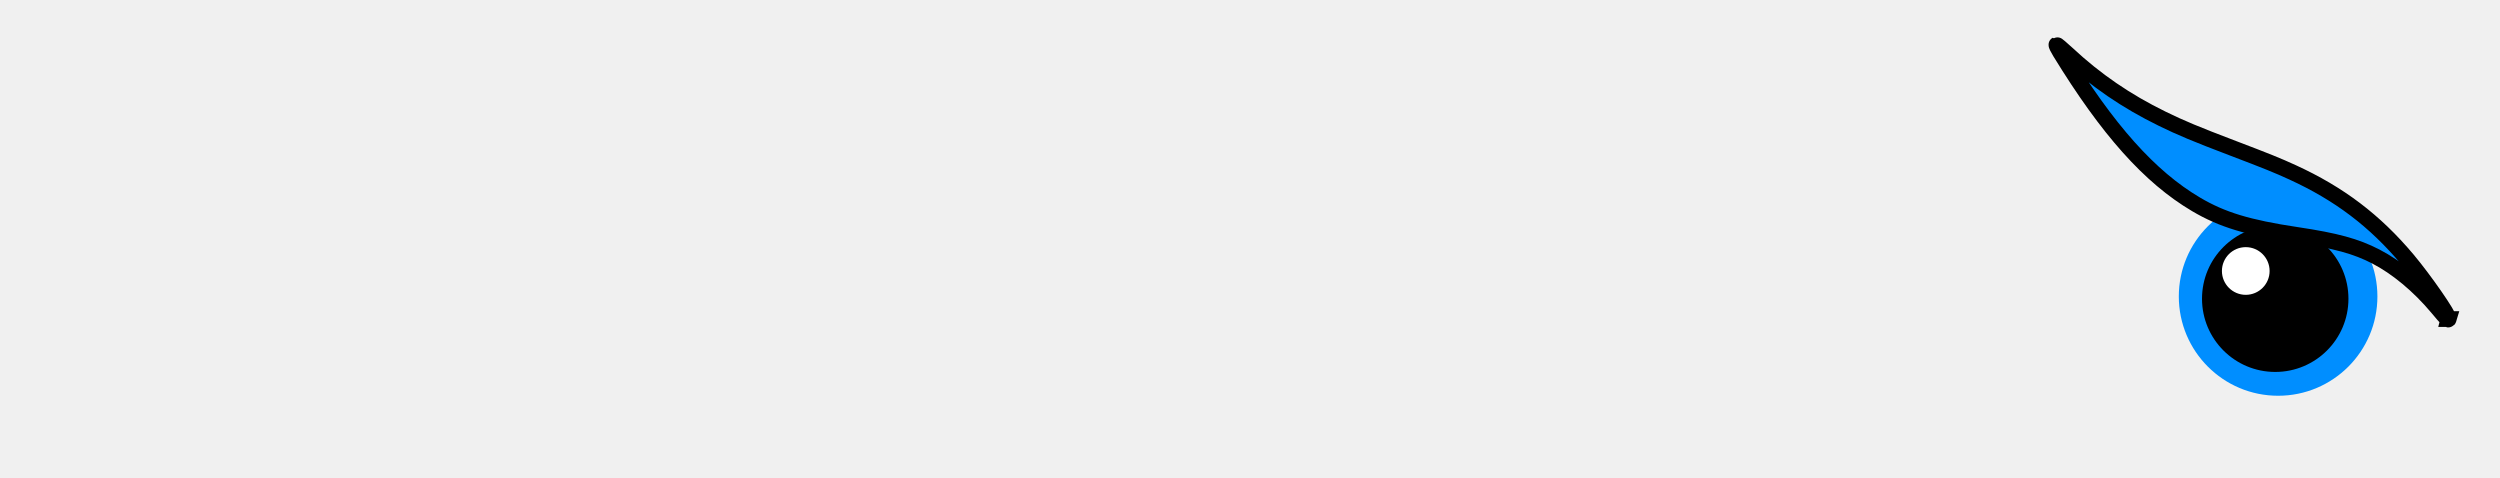
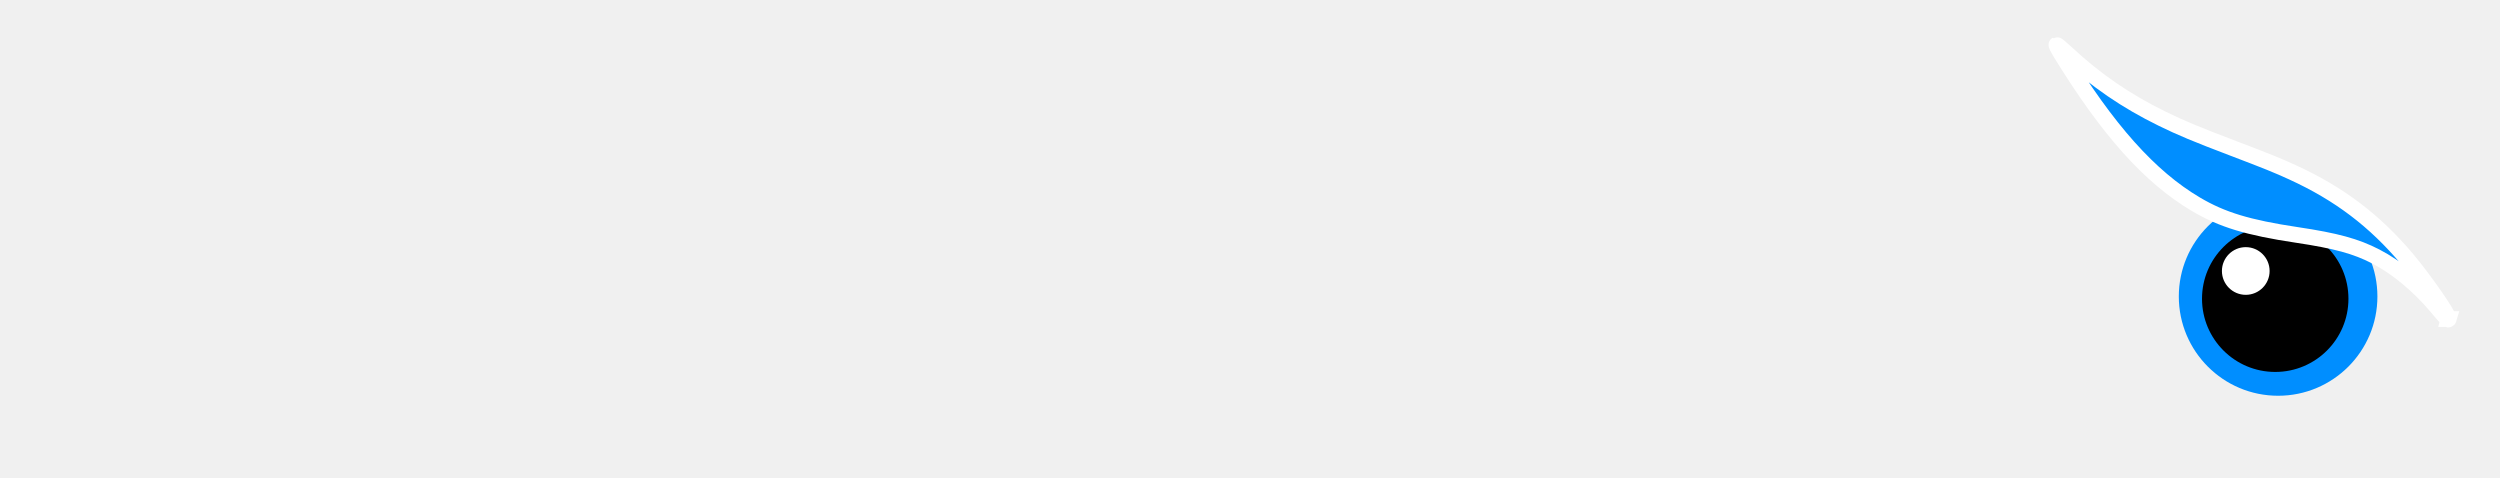
- <svg xmlns="http://www.w3.org/2000/svg" version="1.1" id="svg8531" viewBox="0 0 389.764 74.409" height="21mm" width="110mm">
+ <svg xmlns="http://www.w3.org/2000/svg" width="110mm" height="21mm" viewBox="0 0 389.764 74.409" id="svg8531" version="1.1">
  <defs id="defs8533" />
-   <g transform="translate(0,-977.9528)" id="layer1">
-     <flowRoot transform="translate(-71.21977,490.5902)" style="font-style:normal;font-weight:normal;font-size:40px;line-height:125%;font-family:sans-serif;letter-spacing:0px;word-spacing:0px;fill:#ffffff;fill-opacity:1;stroke:#000000;stroke-width:1px;stroke-linecap:butt;stroke-linejoin:miter;stroke-opacity:1" id="flowRoot4148-8" xml:space="preserve">
+   <g id="layer1" transform="translate(0,-977.9528)">
+     <flowRoot xml:space="preserve" id="flowRoot4148-8" style="font-style:normal;font-weight:normal;font-size:40px;line-height:125%;font-family:sans-serif;letter-spacing:0px;word-spacing:0px;fill:#ffffff;fill-opacity:1;stroke:#ffffff;stroke-width:1px;stroke-linecap:butt;stroke-linejoin:miter;stroke-opacity:1;" transform="translate(-71.21977,490.5902)">
      <flowRegion id="flowRegion4150-23">
-         <rect style="fill:#ffffff;stroke:#000000" y="400.814" x="76.772" height="275.065" width="439.618" id="rect4152-0" />
+         <rect id="rect4152-0" width="439.618" height="275.065" x="76.772" y="400.814" style="fill:#ffffff;stroke:#ffffff;" />
      </flowRegion>
-       <flowPara style="font-style:normal;font-variant:normal;font-weight:normal;font-stretch:normal;font-size:70px;font-family:Sawasdee;-inkscape-font-specification:Sawasdee;letter-spacing:-8.46px;fill:#ffffff;stroke:#000000" id="flowPara4154-77" />
-       <flowPara id="flowPara4452-7" style="font-style:normal;font-variant:normal;font-weight:normal;font-stretch:normal;font-size:70px;font-family:Sawasdee;-inkscape-font-specification:Sawasdee;letter-spacing:-8.46px;fill:#000000;stroke:#000000">
-         <flowSpan id="flowSpan4454-69" style="font-style:normal;font-variant:normal;font-weight:bold;font-stretch:normal;font-size:70px;line-height:111%;font-family:Sawasdee;-inkscape-font-specification:'Sawasdee Bold';letter-spacing:-8.46px;fill:#000000;stroke:#000000">crowded</flowSpan>studio</flowPara>
+       <flowPara id="flowPara4154-77" style="font-style:normal;font-variant:normal;font-weight:normal;font-stretch:normal;font-size:70px;font-family:Sawasdee;-inkscape-font-specification:Sawasdee;letter-spacing:-8.46px;fill:#ffffff;stroke:#ffffff;" />
+       <flowPara style="font-style:normal;font-variant:normal;font-weight:normal;font-stretch:normal;font-size:70px;font-family:Sawasdee;-inkscape-font-specification:Sawasdee;letter-spacing:-8.46px;fill:#ffffff;stroke:#ffffff;" id="flowPara4452-7">
+         <flowSpan style="font-style:normal;font-variant:normal;font-weight:bold;font-stretch:normal;font-size:70px;line-height:111%;font-family:Sawasdee;-inkscape-font-specification:'Sawasdee Bold';letter-spacing:-8.46px;fill:#ffffff;stroke:#ffffff;" id="flowSpan4454-69">crowded</flowSpan>studio</flowPara>
    </flowRoot>
-     <circle r="15.481" cy="1024.172" cx="355.17" id="path4689-1" style="fill:#008eff;fill-opacity:1;stroke:#ff0000;stroke-width:0;stroke-linecap:round;stroke-miterlimit:4;stroke-dasharray:none;stroke-opacity:1" />
-     <circle r="11.415" cy="1024.526" cx="354.721" id="path4689-3-9" style="fill:#000000;fill-opacity:1;stroke:#ff0000;stroke-width:0;stroke-linecap:round;stroke-miterlimit:4;stroke-dasharray:none;stroke-opacity:1" />
-     <path id="path4801-0" d="m 381.775,1027.697 c 0.14,-0.475 -3.788,-6.141 -6.455,-9.311 -5.08,-6.038 -10.614,-10.231 -17.912,-13.571 -2.368,-1.084 -3.97,-1.731 -9.237,-3.735 -5.816,-2.212 -8.163,-3.19 -11.078,-4.619 -5.62,-2.753 -10.348,-5.993 -14.793,-10.135 -0.868,-0.809 -1.63,-1.444 -1.691,-1.41 -0.062,0.034 0.19,0.555 0.56,1.159 7.44,12.143 13.981,19.465 21.203,23.733 4.066,2.403 8.105,3.63 15.7,4.768 6.138,0.92 9.221,1.762 12.326,3.364 3.269,1.687 6.714,4.55 9.559,7.943 1.568,1.871 1.75,2.052 1.82,1.814 z" style="fill:#008eff;fill-opacity:1;stroke:#000000;stroke-width:2.451;stroke-linecap:round;stroke-miterlimit:4;stroke-dasharray:none;stroke-opacity:1" />
-     <circle r="3.717" cy="1020.201" cx="350.127" id="path4712-8" style="fill:#ffffff;fill-opacity:1;stroke:#ff0000;stroke-width:0;stroke-linecap:round;stroke-miterlimit:4;stroke-dasharray:none;stroke-opacity:1" />
+     <circle style="fill:#008eff;fill-opacity:1;stroke:#ff0000;stroke-width:0;stroke-linecap:round;stroke-miterlimit:4;stroke-dasharray:none;stroke-opacity:1" id="path4689-1" cx="355.17" cy="1024.172" r="15.481" />
+     <circle style="fill:#000000;fill-opacity:1;stroke:#ff0000;stroke-width:0;stroke-linecap:round;stroke-miterlimit:4;stroke-dasharray:none;stroke-opacity:1" id="path4689-3-9" cx="354.721" cy="1024.526" r="11.415" />
+     <path style="fill:#008eff;fill-opacity:1;stroke:#ffffff;stroke-width:2.451;stroke-linecap:round;stroke-miterlimit:4;stroke-dasharray:none;stroke-opacity:1" d="m 381.775,1027.697 c 0.14,-0.475 -3.788,-6.141 -6.455,-9.311 -5.08,-6.038 -10.614,-10.231 -17.912,-13.571 -2.368,-1.084 -3.97,-1.731 -9.237,-3.735 -5.816,-2.212 -8.163,-3.19 -11.078,-4.619 -5.62,-2.753 -10.348,-5.993 -14.793,-10.135 -0.868,-0.809 -1.63,-1.444 -1.691,-1.41 -0.062,0.034 0.19,0.555 0.56,1.159 7.44,12.143 13.981,19.465 21.203,23.733 4.066,2.403 8.105,3.63 15.7,4.768 6.138,0.92 9.221,1.762 12.326,3.364 3.269,1.687 6.714,4.55 9.559,7.943 1.568,1.871 1.75,2.052 1.82,1.814 z" id="path4801-0" />
+     <circle style="fill:#ffffff;fill-opacity:1;stroke:#ff0000;stroke-width:0;stroke-linecap:round;stroke-miterlimit:4;stroke-dasharray:none;stroke-opacity:1" id="path4712-8" cx="350.127" cy="1020.201" r="3.717" />
  </g>
</svg>
